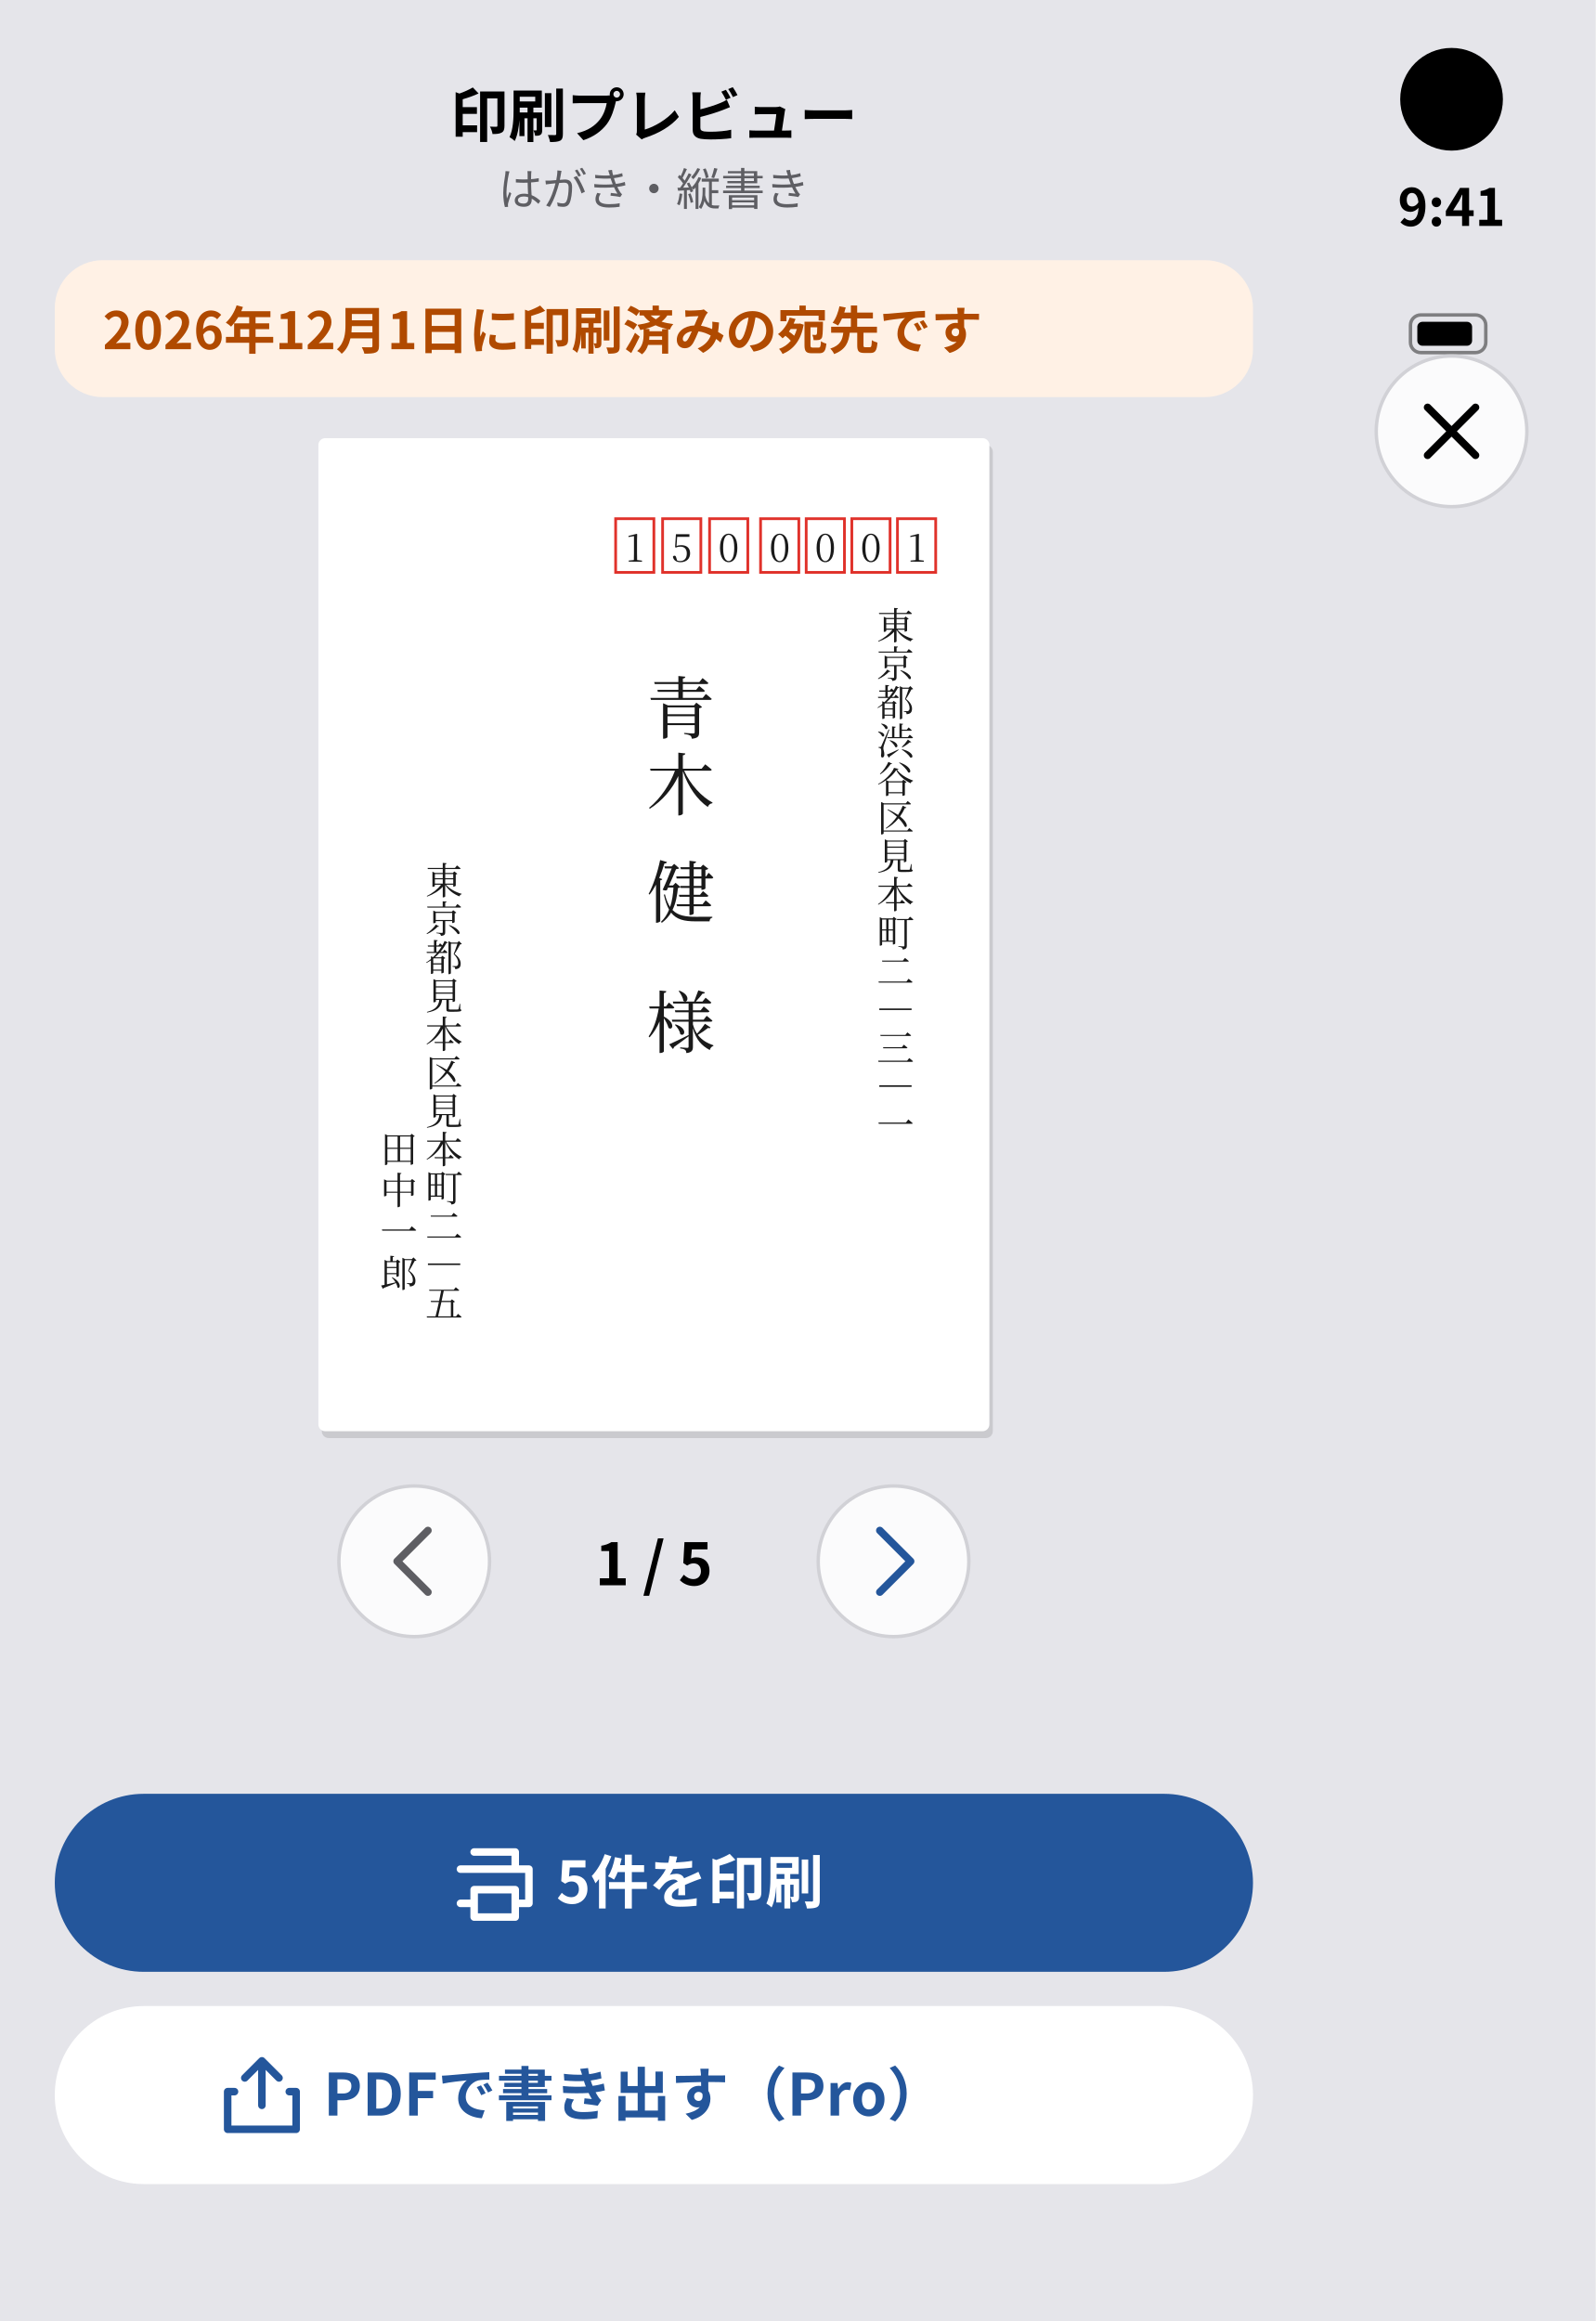
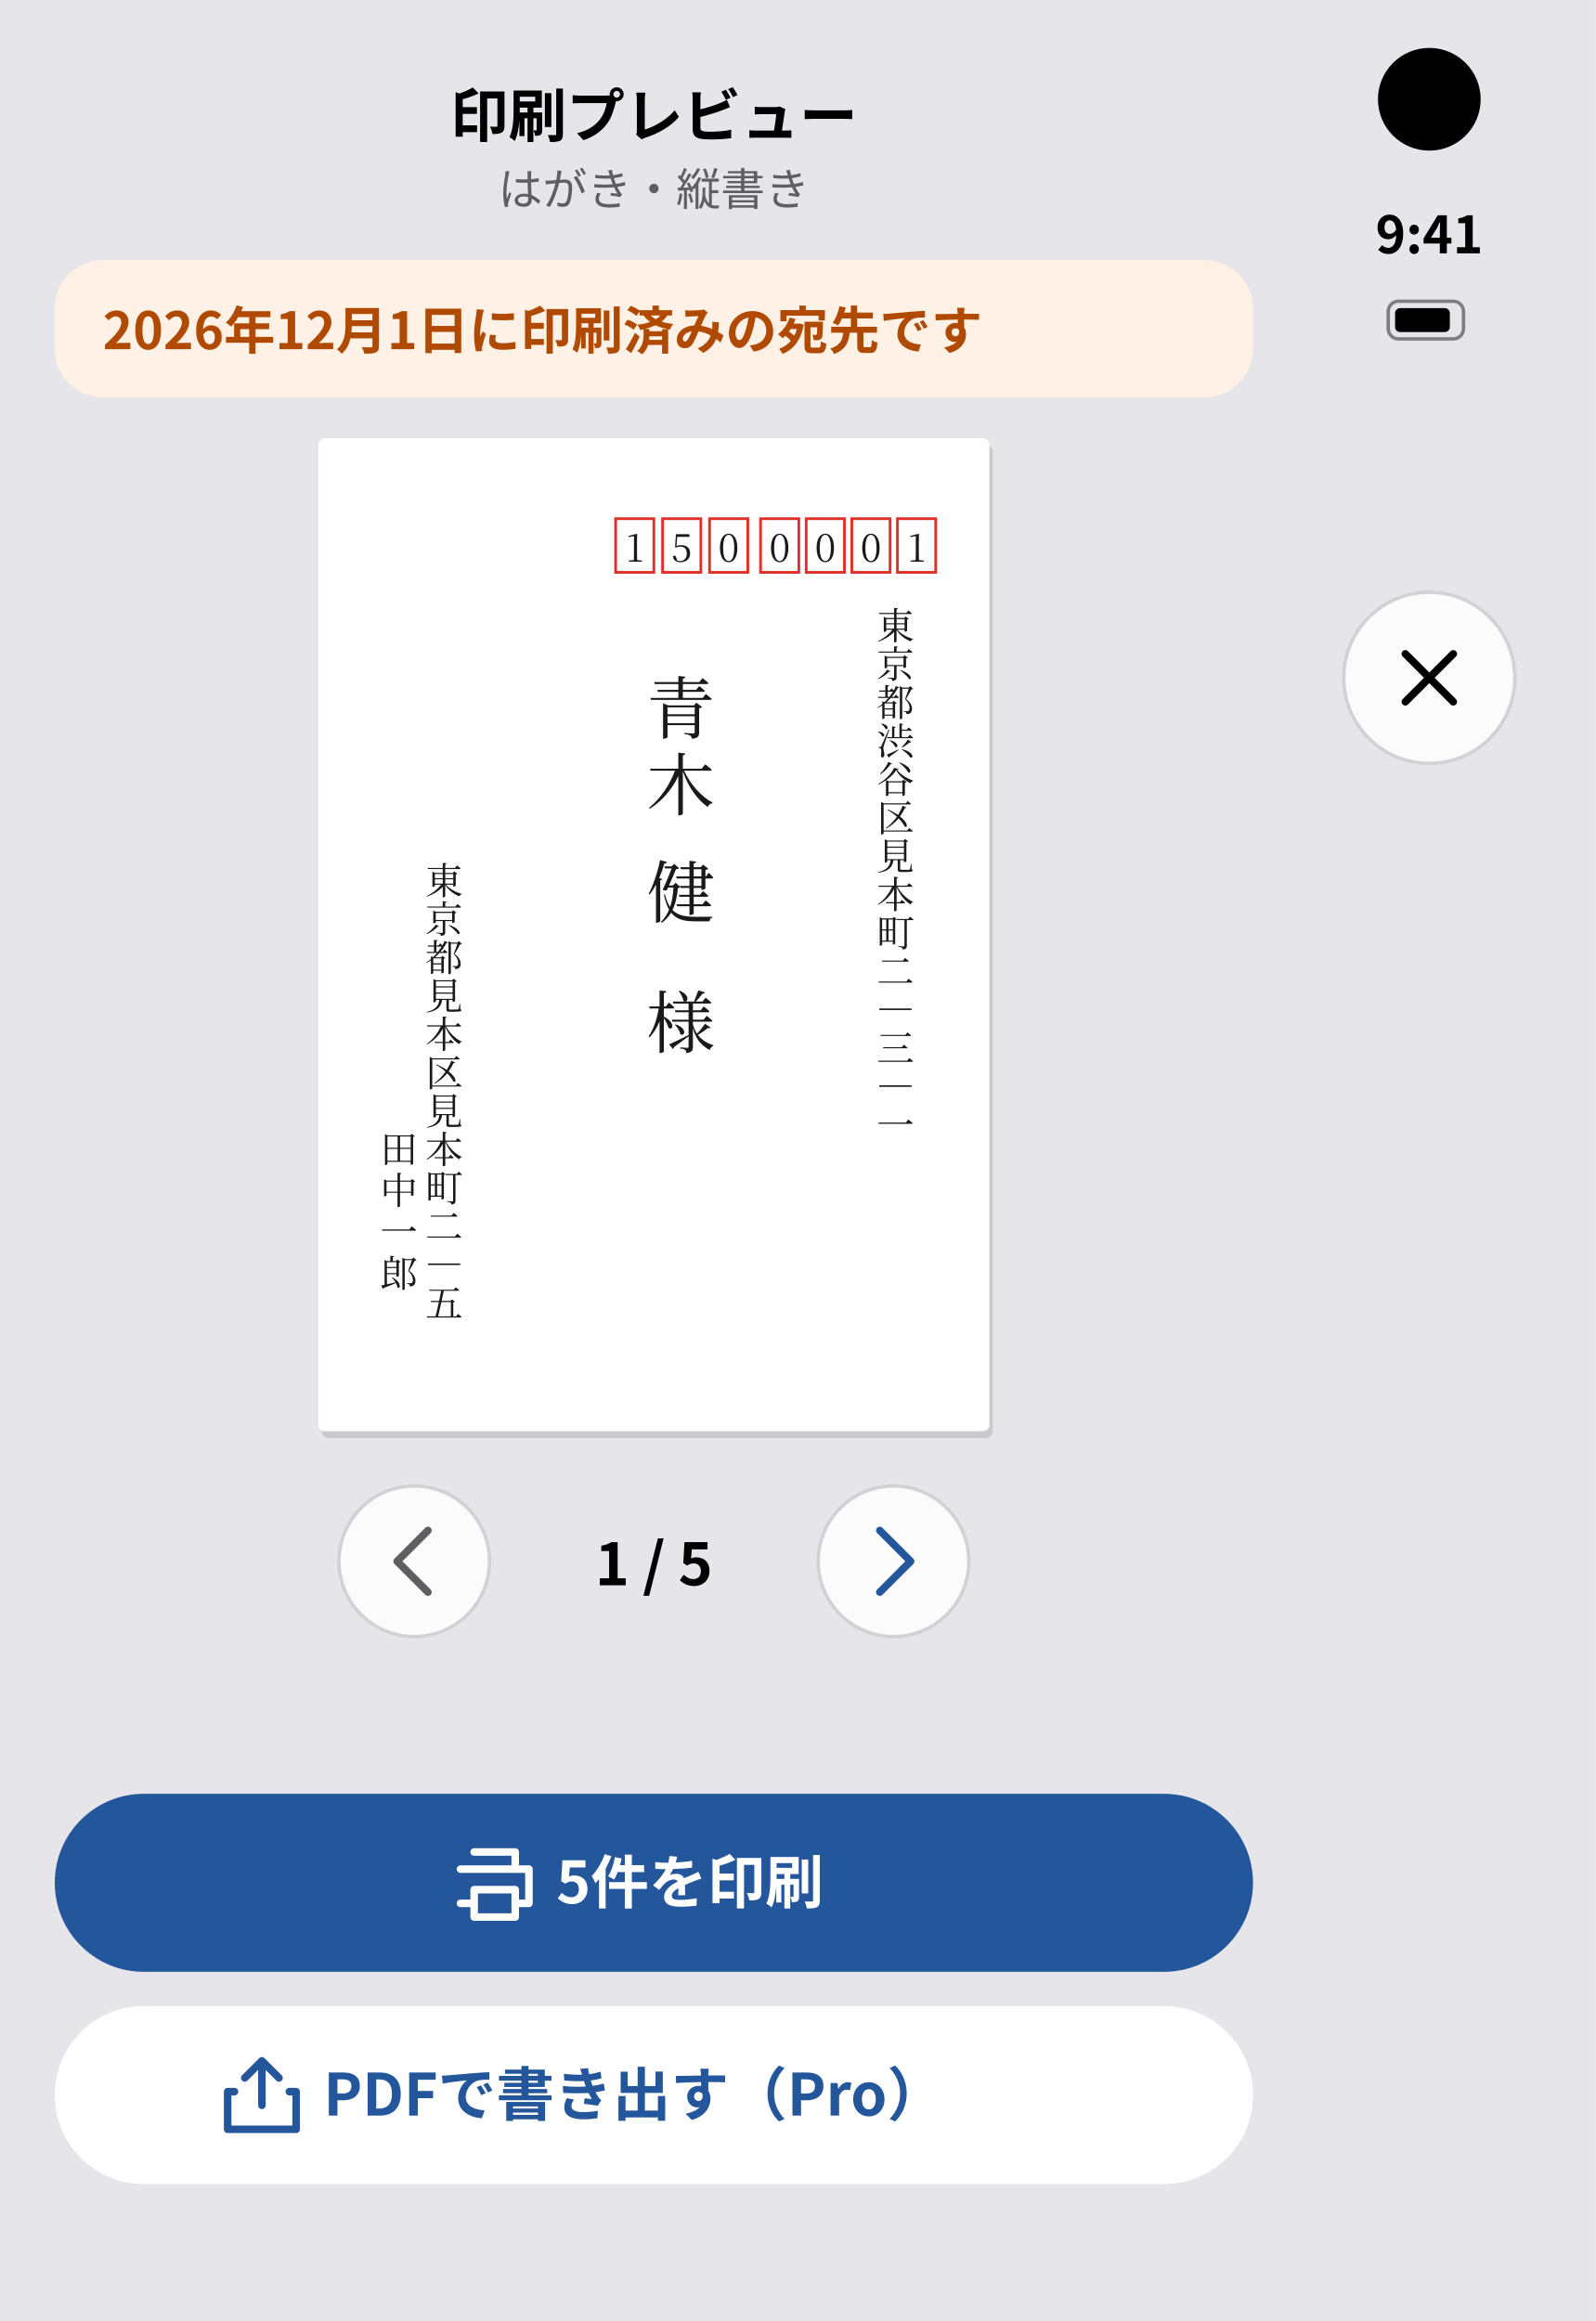
<svg xmlns="http://www.w3.org/2000/svg" width="466" height="678" viewBox="0 0 466 678" data-bg="#E5E5EA">
  <rect width="100%" height="100%" fill="#E5E5EA" />
-   <rect x="409.0" y="14" width="30" height="30" rx="15" fill="#000000" />
-   <text x="424" y="66" font-family="-apple-system, 'SF Pro Text', 'Hiragino Sans', 'Noto Sans JP', 'Noto Sans CJK JP', sans-serif" font-size="15" font-weight="600" fill="#000000" text-anchor="middle">9:41</text>
-   <rect x="412.0" y="92" width="22" height="11" rx="3" fill="none" stroke="#000000" stroke-opacity="0.45" />
-   <rect x="414.0" y="94" width="16" height="7" rx="1.5" fill="#000000" />
-   <circle cx="424" cy="126" r="22" fill="#FFFFFF" fill-opacity="0.85" stroke="#D1D1D6" />
+   <rect x="402.5" y="14" width="30" height="30" rx="15" fill="#000000" />
+   <text x="417.5" y="74" font-family="-apple-system, 'SF Pro Text', 'Hiragino Sans', 'Noto Sans JP', 'Noto Sans CJK JP', sans-serif" font-size="15" font-weight="600" fill="#000000" text-anchor="middle">9:41</text>
+   <rect x="405.5" y="88" width="22" height="11" rx="3" fill="none" stroke="#000000" stroke-opacity="0.45" />
+   <rect x="407.5" y="90" width="16" height="7" rx="1.5" fill="#000000" />
+   <circle cx="417.5" cy="198" r="25" fill="#FFFFFF" fill-opacity="0.85" stroke="#D1D1D6" />
  <g fill="none" stroke="#000000" stroke-width="2.2" stroke-linecap="round" stroke-linejoin="round">
-     <path d="M417.0 119l14 14M431.0 119l-14 14" />
+     <path d="M410.5 191l14 14M424.5 191l-14 14" />
  </g>
  <rect x="0" y="0" width="382" height="678" fill="#E5E5EA" />
  <text x="191" y="40" font-family="-apple-system, 'SF Pro Text', 'Hiragino Sans', 'Noto Sans JP', 'Noto Sans CJK JP', sans-serif" font-size="17" font-weight="600" fill="#000000" text-anchor="middle" data-bg="#E5E5EA">印刷プレビュー</text>
  <text x="191" y="60" font-family="-apple-system, 'SF Pro Text', 'Hiragino Sans', 'Noto Sans JP', 'Noto Sans CJK JP', sans-serif" font-size="13" font-weight="400" fill="#5E5E63" text-anchor="middle" data-bg="#E5E5EA">はがき・縦書き</text>
  <rect x="16" y="76" width="350" height="40" rx="14" fill="#FFF1E5" />
  <text x="30" y="102" font-family="-apple-system, 'SF Pro Text', 'Hiragino Sans', 'Noto Sans JP', 'Noto Sans CJK JP', sans-serif" font-size="15" font-weight="600" fill="#B04A00" text-anchor="start" data-bg="#FFF1E5">2026年12月1日に印刷済みの宛先です</text>
  <rect x="94.0" y="130" width="196" height="290.08" rx="2" fill="#000000" fill-opacity="0.12" />
  <rect x="93.0" y="128" width="196" height="290.08" rx="2" fill="#FFFFFF" />
  <rect x="179.828" y="151.52" width="11.172" height="15.68" fill="none" stroke="#E0322B" stroke-width="0.8" />
  <rect x="193.548" y="151.52" width="11.172" height="15.68" fill="none" stroke="#E0322B" stroke-width="0.8" />
  <rect x="207.268" y="151.52" width="11.172" height="15.68" fill="none" stroke="#E0322B" stroke-width="0.8" />
  <rect x="222.164" y="151.52" width="11.172" height="15.68" fill="none" stroke="#E0322B" stroke-width="0.8" />
  <rect x="235.492" y="151.52" width="11.172" height="15.68" fill="none" stroke="#E0322B" stroke-width="0.8" />
  <rect x="248.82" y="151.52" width="11.172" height="15.68" fill="none" stroke="#E0322B" stroke-width="0.8" />
  <rect x="262.148" y="151.52" width="11.172" height="15.68" fill="none" stroke="#E0322B" stroke-width="0.8" />
  <text x="185.414" y="164.064" font-family="'Hiragino Mincho ProN', 'Noto Serif CJK JP', 'Noto Serif JP', serif" font-size="11" font-weight="400" fill="#1A1A1A" text-anchor="middle" data-bg="#FFFFFF">1</text>
  <text x="199.134" y="164.064" font-family="'Hiragino Mincho ProN', 'Noto Serif CJK JP', 'Noto Serif JP', serif" font-size="11" font-weight="400" fill="#1A1A1A" text-anchor="middle" data-bg="#FFFFFF">5</text>
  <text x="212.854" y="164.064" font-family="'Hiragino Mincho ProN', 'Noto Serif CJK JP', 'Noto Serif JP', serif" font-size="11" font-weight="400" fill="#1A1A1A" text-anchor="middle" data-bg="#FFFFFF">0</text>
  <text x="227.75" y="164.064" font-family="'Hiragino Mincho ProN', 'Noto Serif CJK JP', 'Noto Serif JP', serif" font-size="11" font-weight="400" fill="#1A1A1A" text-anchor="middle" data-bg="#FFFFFF">0</text>
  <text x="241.078" y="164.064" font-family="'Hiragino Mincho ProN', 'Noto Serif CJK JP', 'Noto Serif JP', serif" font-size="11" font-weight="400" fill="#1A1A1A" text-anchor="middle" data-bg="#FFFFFF">0</text>
  <text x="254.406" y="164.064" font-family="'Hiragino Mincho ProN', 'Noto Serif CJK JP', 'Noto Serif JP', serif" font-size="11" font-weight="400" fill="#1A1A1A" text-anchor="middle" data-bg="#FFFFFF">0</text>
  <text x="267.734" y="164.064" font-family="'Hiragino Mincho ProN', 'Noto Serif CJK JP', 'Noto Serif JP', serif" font-size="11" font-weight="400" fill="#1A1A1A" text-anchor="middle" data-bg="#FFFFFF">1</text>
  <text x="261.56" y="186.8" font-family="'Hiragino Mincho ProN', 'Noto Serif CJK JP', 'Noto Serif JP', serif" font-size="11" font-weight="400" fill="#1A1A1A" text-anchor="middle" data-bg="#FFFFFF">東</text>
  <text x="261.56" y="198.02" font-family="'Hiragino Mincho ProN', 'Noto Serif CJK JP', 'Noto Serif JP', serif" font-size="11" font-weight="400" fill="#1A1A1A" text-anchor="middle" data-bg="#FFFFFF">京</text>
  <text x="261.56" y="209.24" font-family="'Hiragino Mincho ProN', 'Noto Serif CJK JP', 'Noto Serif JP', serif" font-size="11" font-weight="400" fill="#1A1A1A" text-anchor="middle" data-bg="#FFFFFF">都</text>
  <text x="261.56" y="220.46" font-family="'Hiragino Mincho ProN', 'Noto Serif CJK JP', 'Noto Serif JP', serif" font-size="11" font-weight="400" fill="#1A1A1A" text-anchor="middle" data-bg="#FFFFFF">渋</text>
  <text x="261.56" y="231.68" font-family="'Hiragino Mincho ProN', 'Noto Serif CJK JP', 'Noto Serif JP', serif" font-size="11" font-weight="400" fill="#1A1A1A" text-anchor="middle" data-bg="#FFFFFF">谷</text>
  <text x="261.56" y="242.9" font-family="'Hiragino Mincho ProN', 'Noto Serif CJK JP', 'Noto Serif JP', serif" font-size="11" font-weight="400" fill="#1A1A1A" text-anchor="middle" data-bg="#FFFFFF">区</text>
  <text x="261.56" y="254.12" font-family="'Hiragino Mincho ProN', 'Noto Serif CJK JP', 'Noto Serif JP', serif" font-size="11" font-weight="400" fill="#1A1A1A" text-anchor="middle" data-bg="#FFFFFF">見</text>
  <text x="261.56" y="265.34" font-family="'Hiragino Mincho ProN', 'Noto Serif CJK JP', 'Noto Serif JP', serif" font-size="11" font-weight="400" fill="#1A1A1A" text-anchor="middle" data-bg="#FFFFFF">本</text>
  <text x="261.56" y="276.56" font-family="'Hiragino Mincho ProN', 'Noto Serif CJK JP', 'Noto Serif JP', serif" font-size="11" font-weight="400" fill="#1A1A1A" text-anchor="middle" data-bg="#FFFFFF">町</text>
  <text x="261.56" y="287.78" font-family="'Hiragino Mincho ProN', 'Noto Serif CJK JP', 'Noto Serif JP', serif" font-size="11" font-weight="400" fill="#1A1A1A" text-anchor="middle" data-bg="#FFFFFF">二</text>
  <text x="261.56" y="299" font-family="'Hiragino Mincho ProN', 'Noto Serif CJK JP', 'Noto Serif JP', serif" font-size="11" font-weight="400" fill="#1A1A1A" text-anchor="middle" data-bg="#FFFFFF">―</text>
  <text x="261.56" y="310.22" font-family="'Hiragino Mincho ProN', 'Noto Serif CJK JP', 'Noto Serif JP', serif" font-size="11" font-weight="400" fill="#1A1A1A" text-anchor="middle" data-bg="#FFFFFF">三</text>
  <text x="261.56" y="321.44" font-family="'Hiragino Mincho ProN', 'Noto Serif CJK JP', 'Noto Serif JP', serif" font-size="11" font-weight="400" fill="#1A1A1A" text-anchor="middle" data-bg="#FFFFFF">―</text>
  <text x="261.56" y="332.66" font-family="'Hiragino Mincho ProN', 'Noto Serif CJK JP', 'Noto Serif JP', serif" font-size="11" font-weight="400" fill="#1A1A1A" text-anchor="middle" data-bg="#FFFFFF">一</text>
  <text x="198.84" y="214.24" font-family="'Hiragino Mincho ProN', 'Noto Serif CJK JP', 'Noto Serif JP', serif" font-size="20" font-weight="400" fill="#1A1A1A" text-anchor="middle" data-bg="#FFFFFF">青</text>
  <text x="198.84" y="236.64" font-family="'Hiragino Mincho ProN', 'Noto Serif CJK JP', 'Noto Serif JP', serif" font-size="20" font-weight="400" fill="#1A1A1A" text-anchor="middle" data-bg="#FFFFFF">木</text>
  <text x="198.84" y="268" font-family="'Hiragino Mincho ProN', 'Noto Serif CJK JP', 'Noto Serif JP', serif" font-size="20" font-weight="400" fill="#1A1A1A" text-anchor="middle" data-bg="#FFFFFF">健</text>
  <text x="198.84" y="306.08" font-family="'Hiragino Mincho ProN', 'Noto Serif CJK JP', 'Noto Serif JP', serif" font-size="20" font-weight="400" fill="#1A1A1A" text-anchor="middle" data-bg="#FFFFFF">様</text>
  <text x="129.72" y="261.28" font-family="'Hiragino Mincho ProN', 'Noto Serif CJK JP', 'Noto Serif JP', serif" font-size="11" font-weight="400" fill="#1A1A1A" text-anchor="middle" data-bg="#FFFFFF">東</text>
  <text x="129.72" y="272.5" font-family="'Hiragino Mincho ProN', 'Noto Serif CJK JP', 'Noto Serif JP', serif" font-size="11" font-weight="400" fill="#1A1A1A" text-anchor="middle" data-bg="#FFFFFF">京</text>
  <text x="129.72" y="283.72" font-family="'Hiragino Mincho ProN', 'Noto Serif CJK JP', 'Noto Serif JP', serif" font-size="11" font-weight="400" fill="#1A1A1A" text-anchor="middle" data-bg="#FFFFFF">都</text>
  <text x="129.72" y="294.94" font-family="'Hiragino Mincho ProN', 'Noto Serif CJK JP', 'Noto Serif JP', serif" font-size="11" font-weight="400" fill="#1A1A1A" text-anchor="middle" data-bg="#FFFFFF">見</text>
  <text x="129.72" y="306.16" font-family="'Hiragino Mincho ProN', 'Noto Serif CJK JP', 'Noto Serif JP', serif" font-size="11" font-weight="400" fill="#1A1A1A" text-anchor="middle" data-bg="#FFFFFF">本</text>
  <text x="129.72" y="317.38" font-family="'Hiragino Mincho ProN', 'Noto Serif CJK JP', 'Noto Serif JP', serif" font-size="11" font-weight="400" fill="#1A1A1A" text-anchor="middle" data-bg="#FFFFFF">区</text>
  <text x="129.72" y="328.6" font-family="'Hiragino Mincho ProN', 'Noto Serif CJK JP', 'Noto Serif JP', serif" font-size="11" font-weight="400" fill="#1A1A1A" text-anchor="middle" data-bg="#FFFFFF">見</text>
  <text x="129.72" y="339.82" font-family="'Hiragino Mincho ProN', 'Noto Serif CJK JP', 'Noto Serif JP', serif" font-size="11" font-weight="400" fill="#1A1A1A" text-anchor="middle" data-bg="#FFFFFF">本</text>
  <text x="129.72" y="351.04" font-family="'Hiragino Mincho ProN', 'Noto Serif CJK JP', 'Noto Serif JP', serif" font-size="11" font-weight="400" fill="#1A1A1A" text-anchor="middle" data-bg="#FFFFFF">町</text>
  <text x="129.72" y="362.26" font-family="'Hiragino Mincho ProN', 'Noto Serif CJK JP', 'Noto Serif JP', serif" font-size="11" font-weight="400" fill="#1A1A1A" text-anchor="middle" data-bg="#FFFFFF">二</text>
  <text x="129.72" y="373.48" font-family="'Hiragino Mincho ProN', 'Noto Serif CJK JP', 'Noto Serif JP', serif" font-size="11" font-weight="400" fill="#1A1A1A" text-anchor="middle" data-bg="#FFFFFF">―</text>
  <text x="129.72" y="384.7" font-family="'Hiragino Mincho ProN', 'Noto Serif CJK JP', 'Noto Serif JP', serif" font-size="11" font-weight="400" fill="#1A1A1A" text-anchor="middle" data-bg="#FFFFFF">五</text>
  <text x="116.52" y="339.68" font-family="'Hiragino Mincho ProN', 'Noto Serif CJK JP', 'Noto Serif JP', serif" font-size="11" font-weight="400" fill="#1A1A1A" text-anchor="middle" data-bg="#FFFFFF">田</text>
  <text x="116.52" y="351.78" font-family="'Hiragino Mincho ProN', 'Noto Serif CJK JP', 'Noto Serif JP', serif" font-size="11" font-weight="400" fill="#1A1A1A" text-anchor="middle" data-bg="#FFFFFF">中</text>
  <text x="116.52" y="363.88" font-family="'Hiragino Mincho ProN', 'Noto Serif CJK JP', 'Noto Serif JP', serif" font-size="11" font-weight="400" fill="#1A1A1A" text-anchor="middle" data-bg="#FFFFFF">一</text>
  <text x="116.52" y="375.98" font-family="'Hiragino Mincho ProN', 'Noto Serif CJK JP', 'Noto Serif JP', serif" font-size="11" font-weight="400" fill="#1A1A1A" text-anchor="middle" data-bg="#FFFFFF">郎</text>
  <circle cx="121" cy="456.08" r="22" fill="#FFFFFF" fill-opacity="0.85" stroke="#D1D1D6" />
  <g fill="none" stroke="#5E5E63" stroke-width="2.2" stroke-linecap="round" stroke-linejoin="round">
    <path d="M125.0 447.08l-9 9 9 9" />
  </g>
  <text x="191" y="463.08" font-family="-apple-system, 'SF Pro Text', 'Hiragino Sans', 'Noto Sans JP', 'Noto Sans CJK JP', sans-serif" font-size="17" font-weight="600" fill="#000000" text-anchor="middle" data-bg="#E5E5EA">1 / 5</text>
  <circle cx="261" cy="456.08" r="22" fill="#FFFFFF" fill-opacity="0.85" stroke="#D1D1D6" />
  <g fill="none" stroke="#24569B" stroke-width="2.2" stroke-linecap="round" stroke-linejoin="round">
    <path d="M257.0 447.08l9 9-9 9" />
  </g>
  <rect x="16" y="524" width="350" height="52" rx="26" fill="#24569B" />
  <g fill="none" stroke="#FFFFFF" stroke-width="2.2" stroke-linecap="round" stroke-linejoin="round">
    <path d="M138.5 541.0h12v5M134.5 546.0h20v10h-4M134.5 556.0h4M138.5 552.0h12v8h-12z" />
  </g>
  <text x="162.5" y="556" font-family="-apple-system, 'SF Pro Text', 'Hiragino Sans', 'Noto Sans JP', 'Noto Sans CJK JP', sans-serif" font-size="17" font-weight="600" fill="#FFFFFF" text-anchor="start" data-bg="#24569B">5件を印刷</text>
  <rect x="16" y="586" width="350" height="52" rx="26" fill="#FFFFFF" />
  <g fill="none" stroke="#24569B" stroke-width="2.2" stroke-linecap="round" stroke-linejoin="round">
    <path d="M76.5 602.0v13M71.5 607.0l5-5 5 5M68.5 611.0h-2v11h20v-11h-2" />
  </g>
  <text x="94.5" y="618" font-family="-apple-system, 'SF Pro Text', 'Hiragino Sans', 'Noto Sans JP', 'Noto Sans CJK JP', sans-serif" font-size="17" font-weight="600" fill="#24569B" text-anchor="start" data-bg="#FFFFFF">PDFで書き出す（Pro）</text>
</svg>
